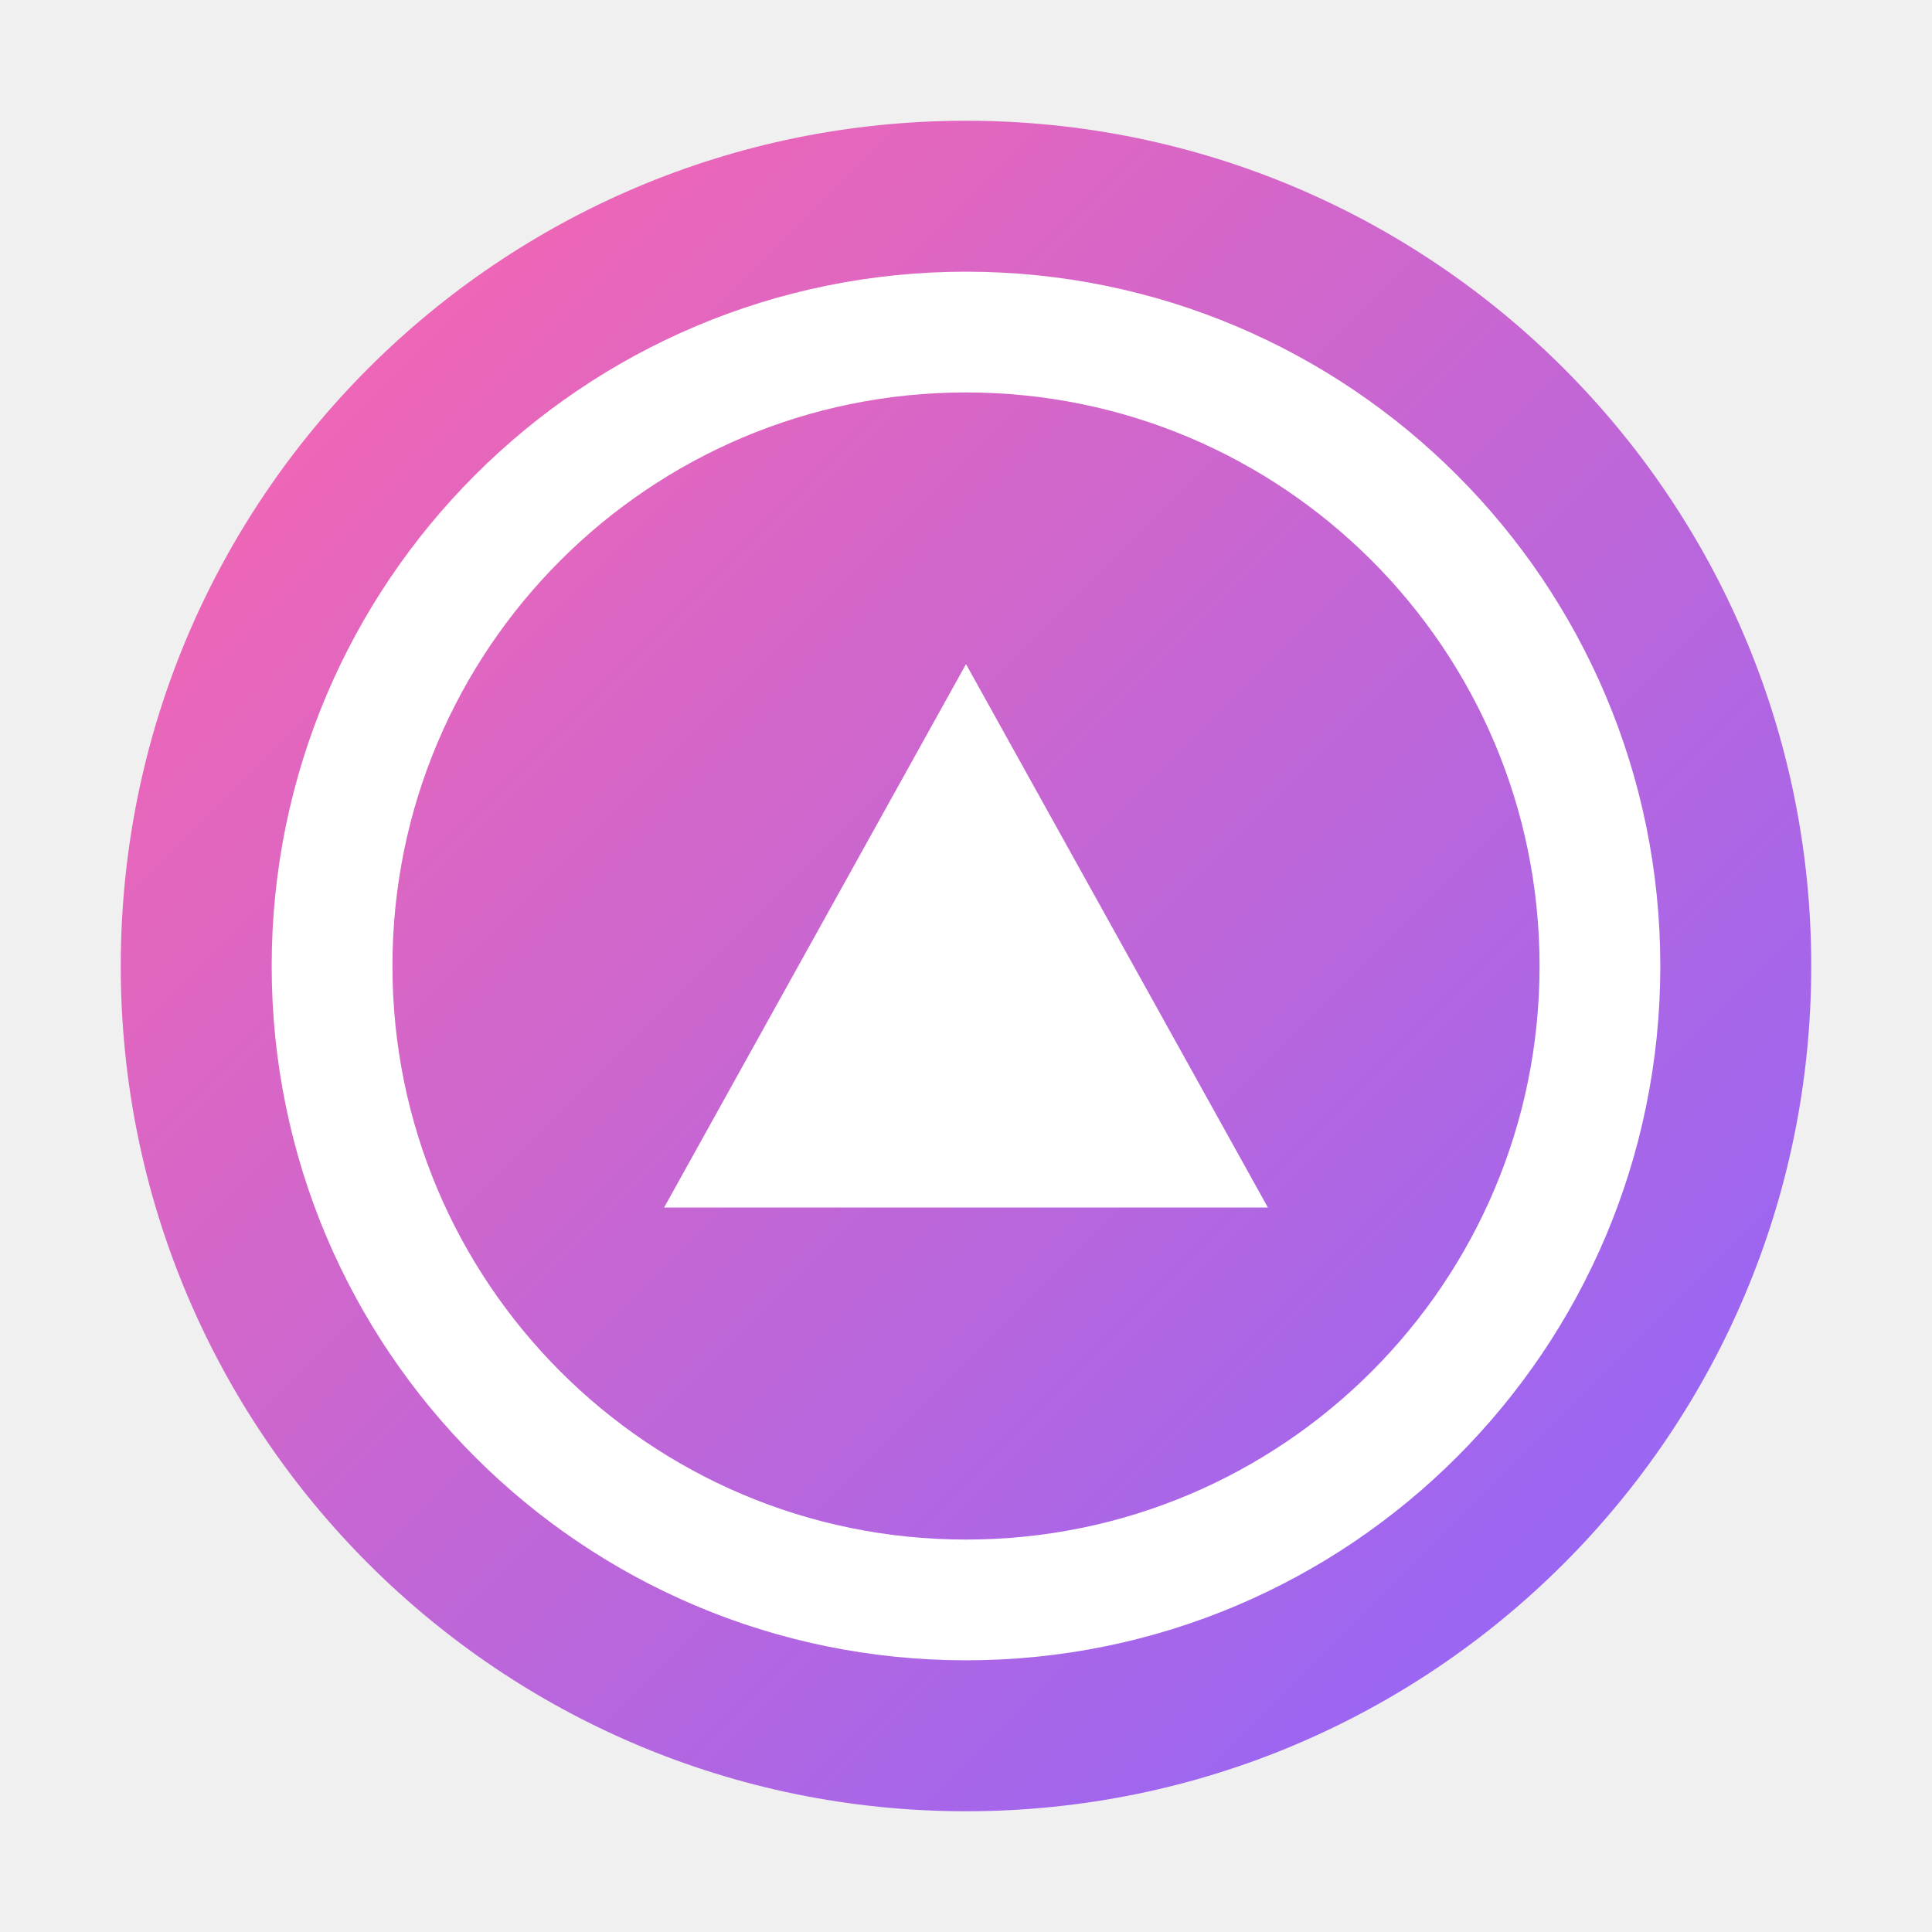
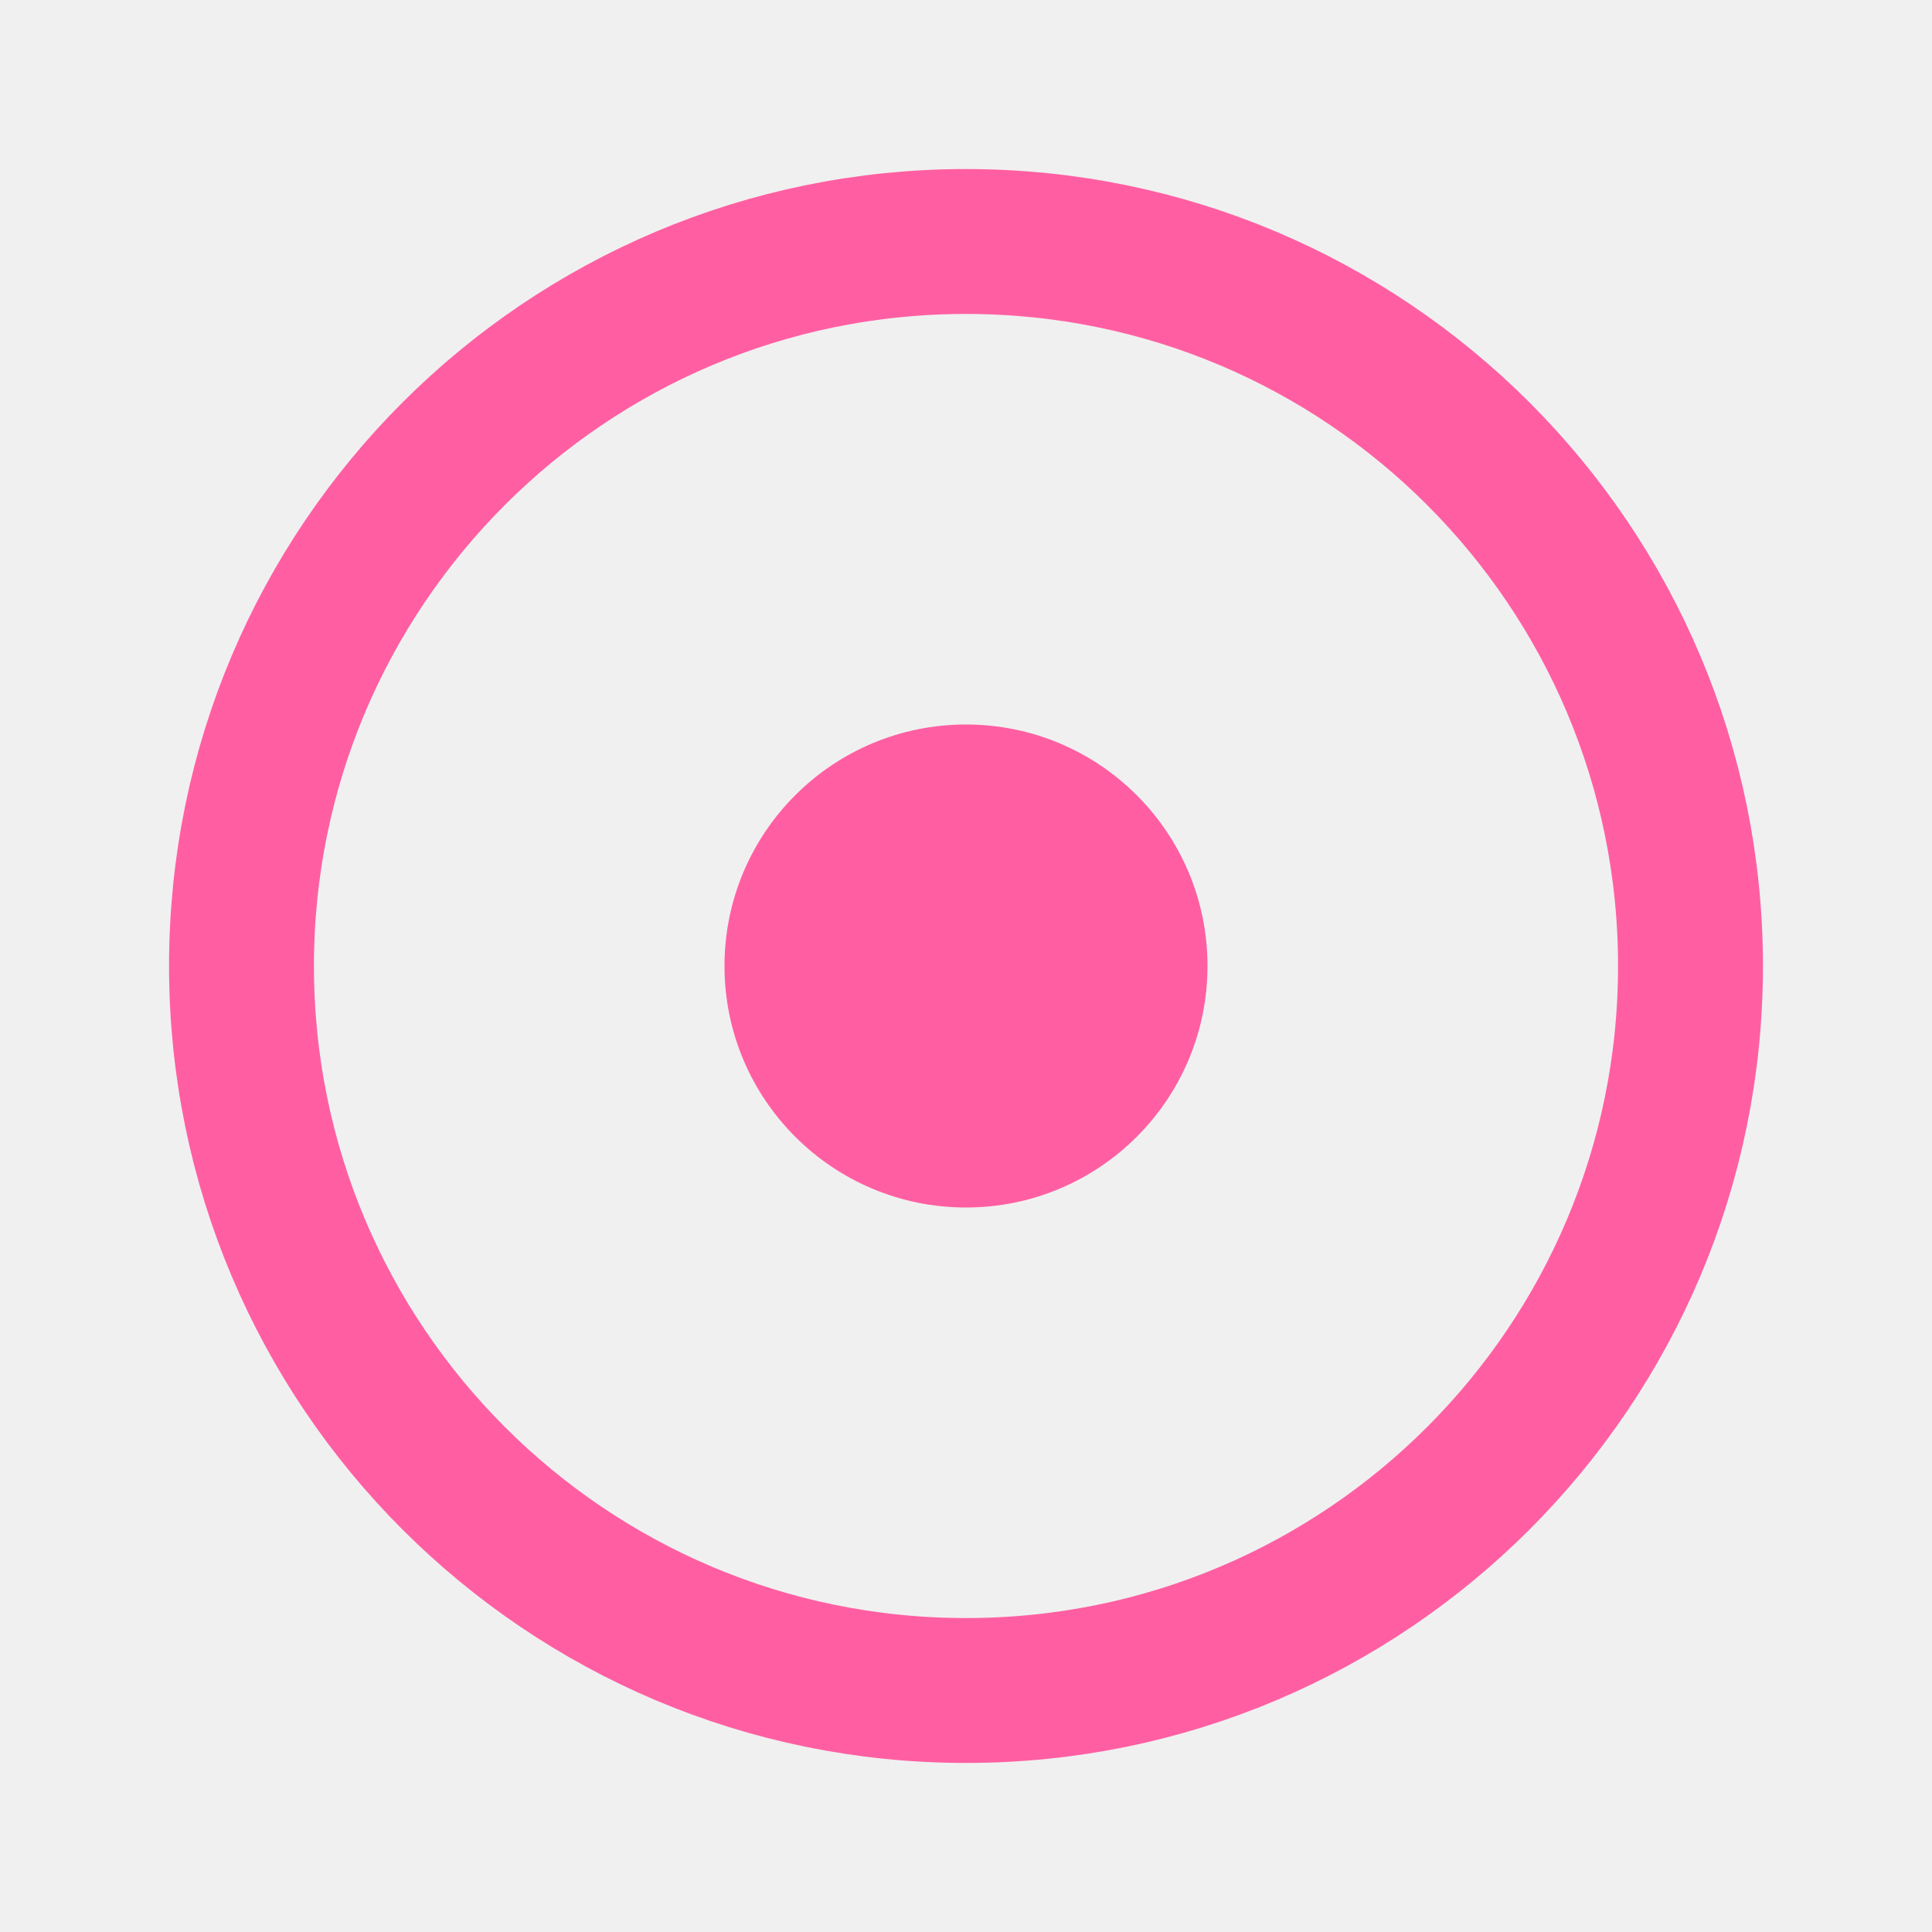
- <svg xmlns="http://www.w3.org/2000/svg" viewBox="0 0 64 64" width="64" height="64">
-   <defs>
-     <linearGradient id="g" x1="0" y1="0" x2="1" y2="1">
-       <stop offset="0" stop-color="#ff66aa" />
-       <stop offset="1" stop-color="#8866ff" />
-     </linearGradient>
-   </defs>
-   <circle cx="32" cy="32" r="28" fill="url(#g)" />
-   <circle cx="32" cy="32" r="21" fill="none" stroke="#fff" stroke-width="4" />
-   <path d="M22 40 L32 22 L42 40 Z" fill="#fff" />
+ <svg xmlns="http://www.w3.org/2000/svg" viewBox="0 0 40 40" width="40" height="40">
+   <circle cx="20" cy="20" r="15" fill="none" stroke="#ff5fa2" stroke-width="3" />
+   <circle cx="20" cy="20" r="5" fill="#ff5fa2" />
</svg>
